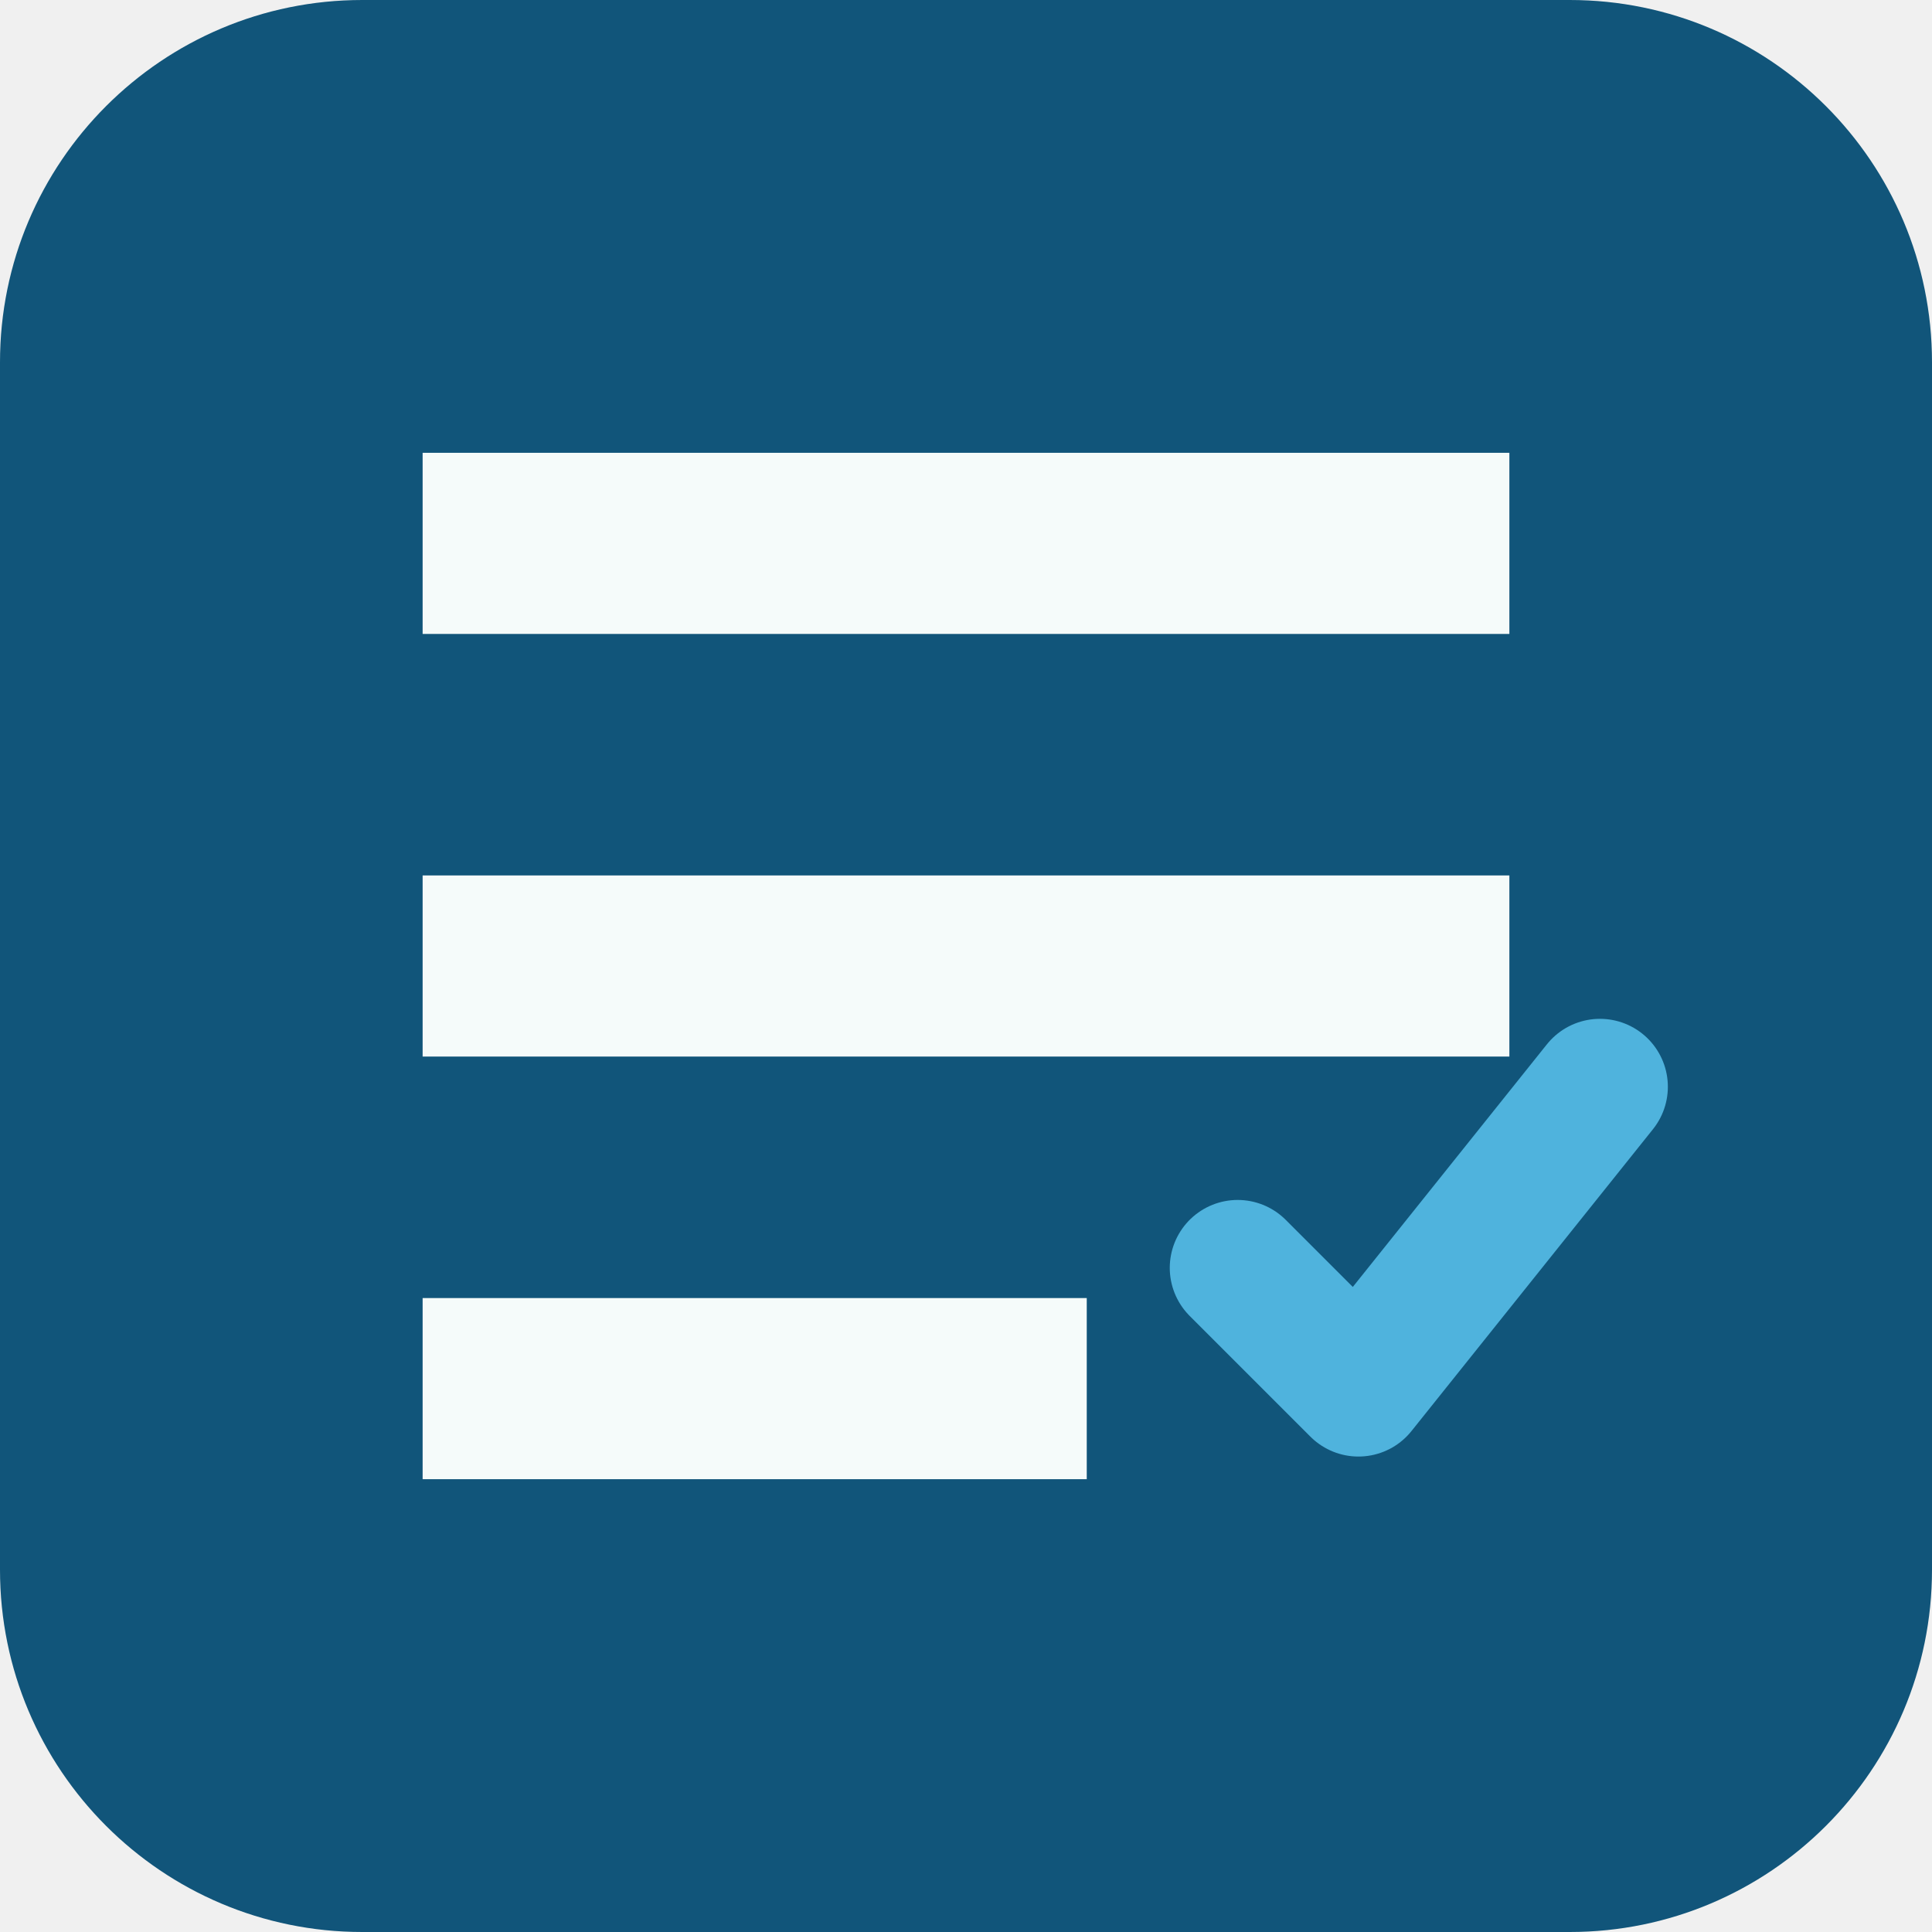
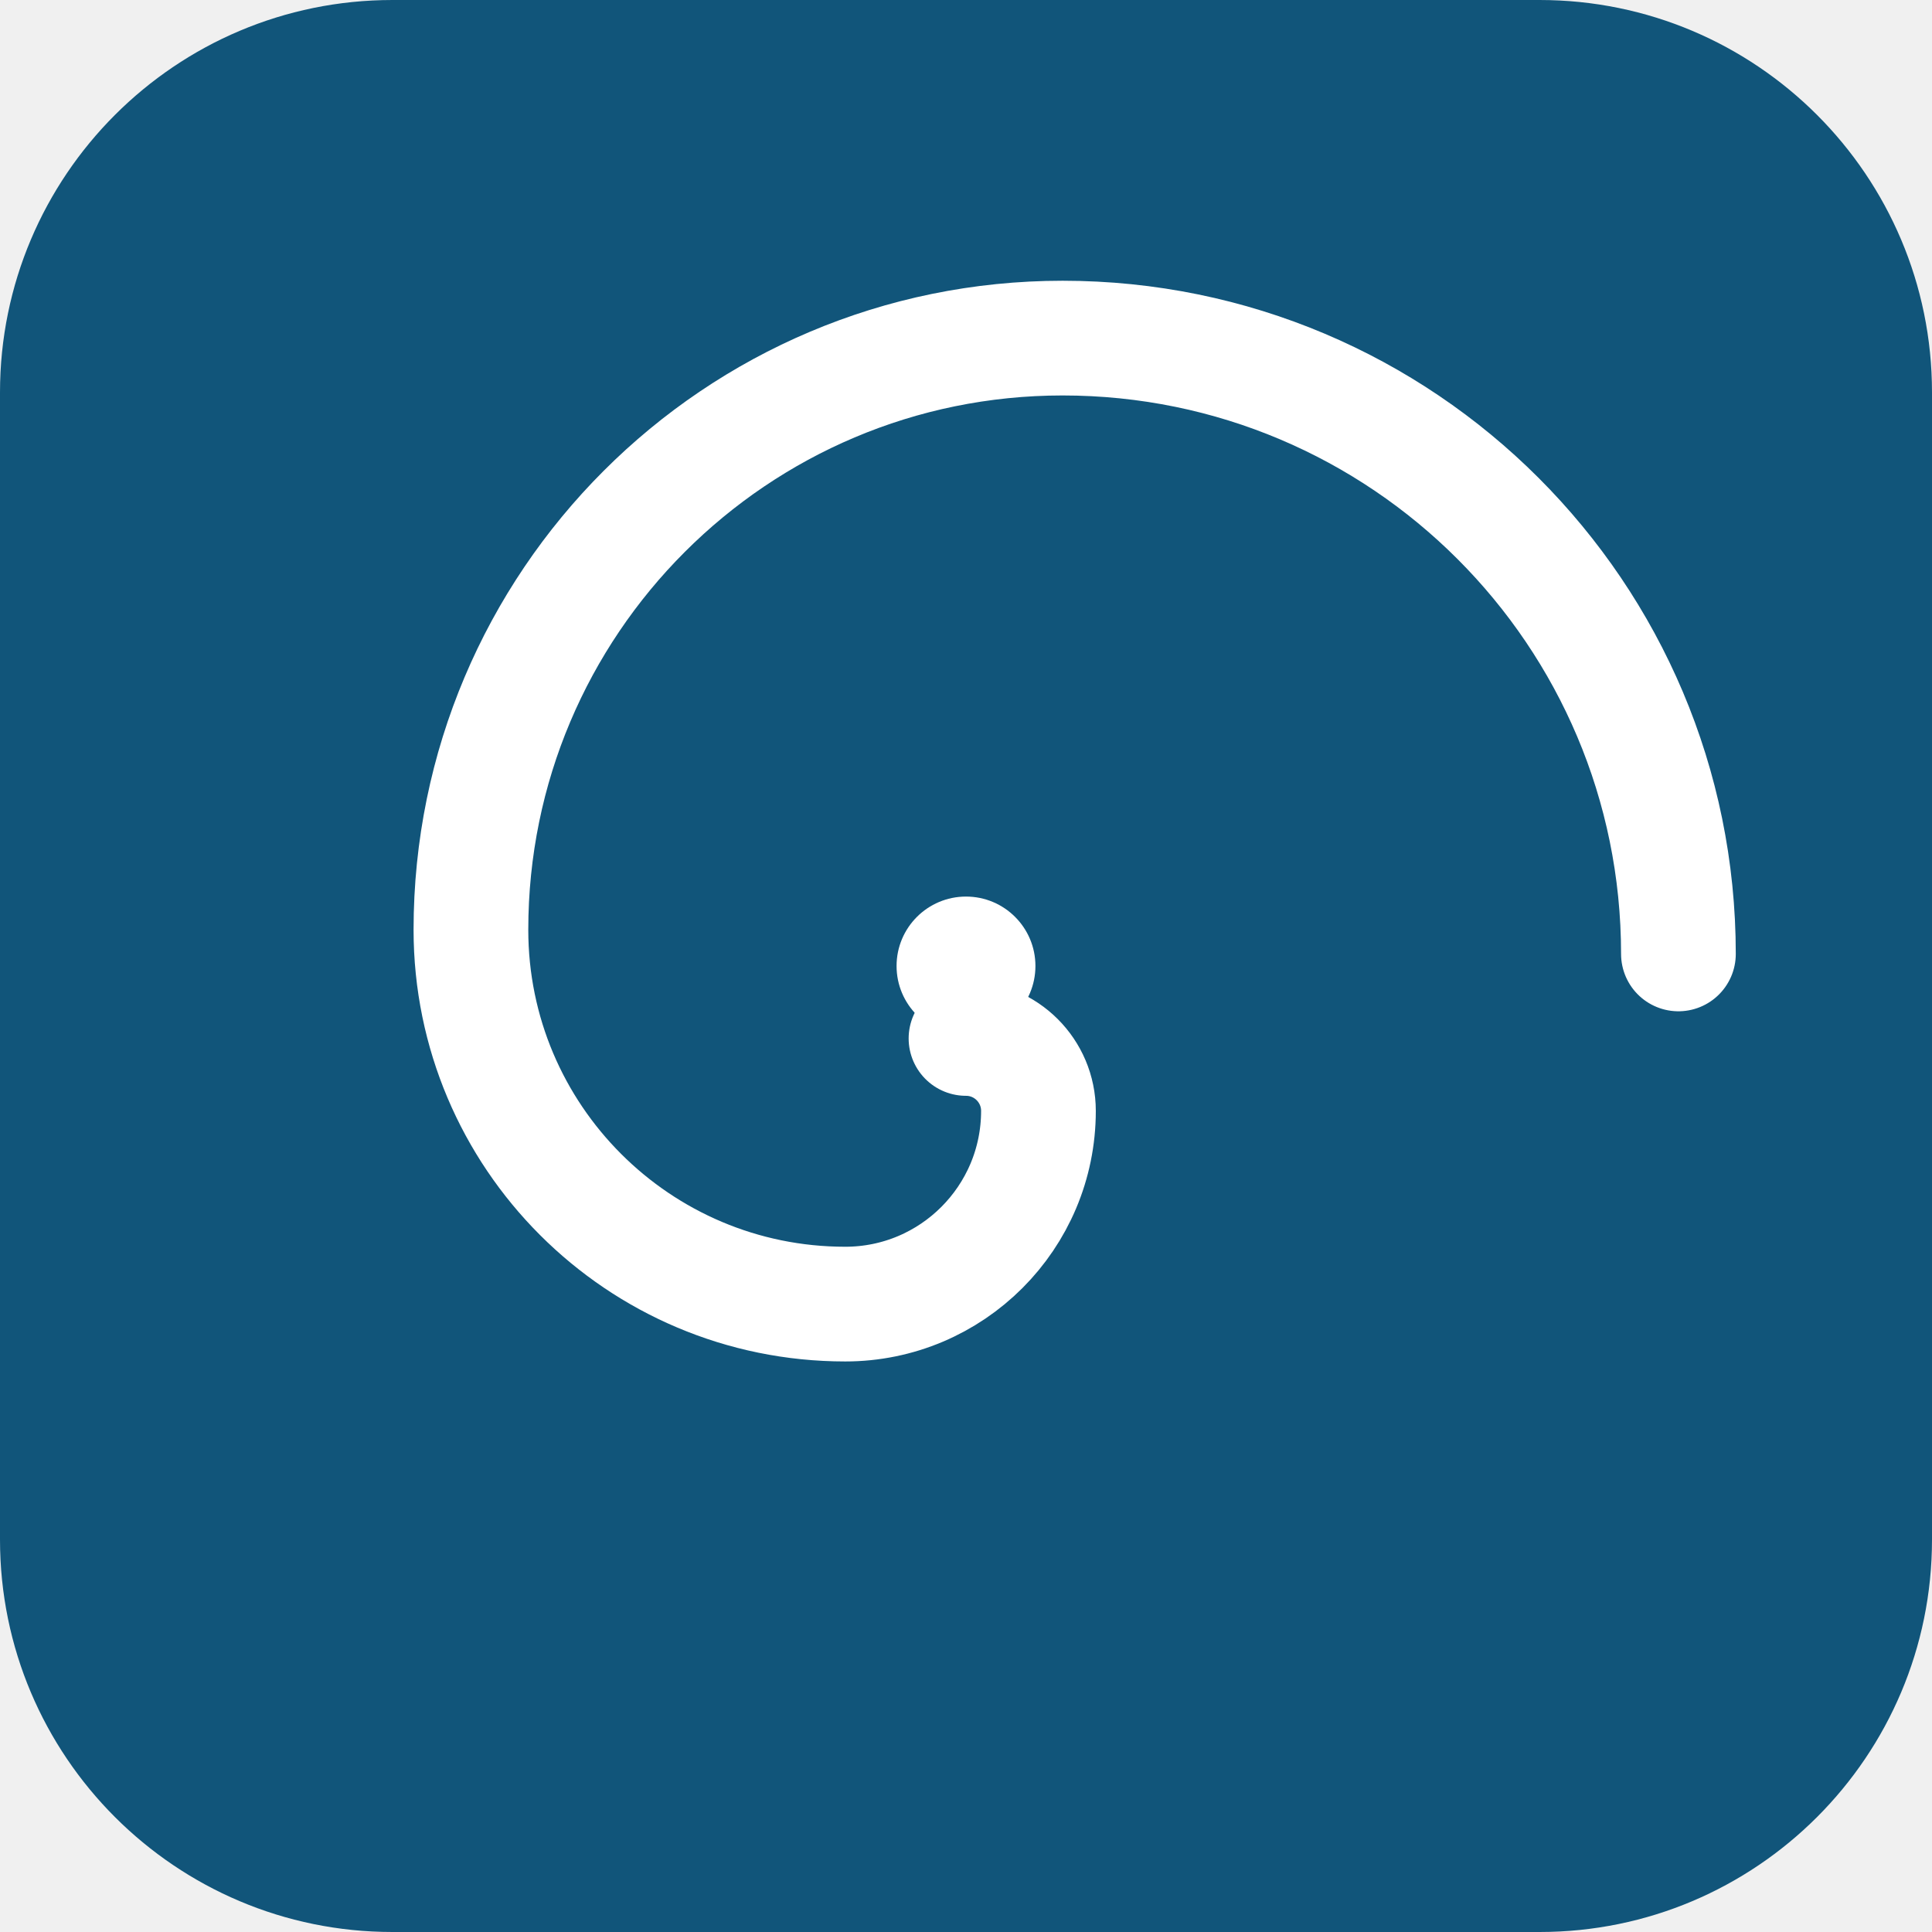
<svg xmlns="http://www.w3.org/2000/svg" viewBox="0 0 128 128">
-   <rect width="128" height="128" rx="24" fill="#11557a" />
-   <path d="M28 30h72v12H28zM28 58h72v12H28zM28 86h44v12H28z" fill="#f5fbfa" />
-   <path d="M82 84l8 8 16-20" fill="none" stroke="#4fb3dd" stroke-width="9" stroke-linecap="round" stroke-linejoin="round" />
+   <rect width="128" height="128" rx="26" fill="#11557a" />
+   <g transform="translate(16 16) scale(4)">
+     <circle cx="12" cy="12" r="1.15" fill="#ffffff" />
+     <path d="M12 13.2a1.2 1.2 0 0 1 1.2 1.2 3.2 3.2 0 0 1 -3.2 3.2 6.2 6.2 0 0 1 -6.2 -6.2 9.8 9.8 0 0 1 9.8 -9.8 10.2 10.2 0 0 1 10.2 10.2" fill="none" stroke="#ffffff" stroke-width="1.9" stroke-linecap="round" />
+   </g>
</svg>
